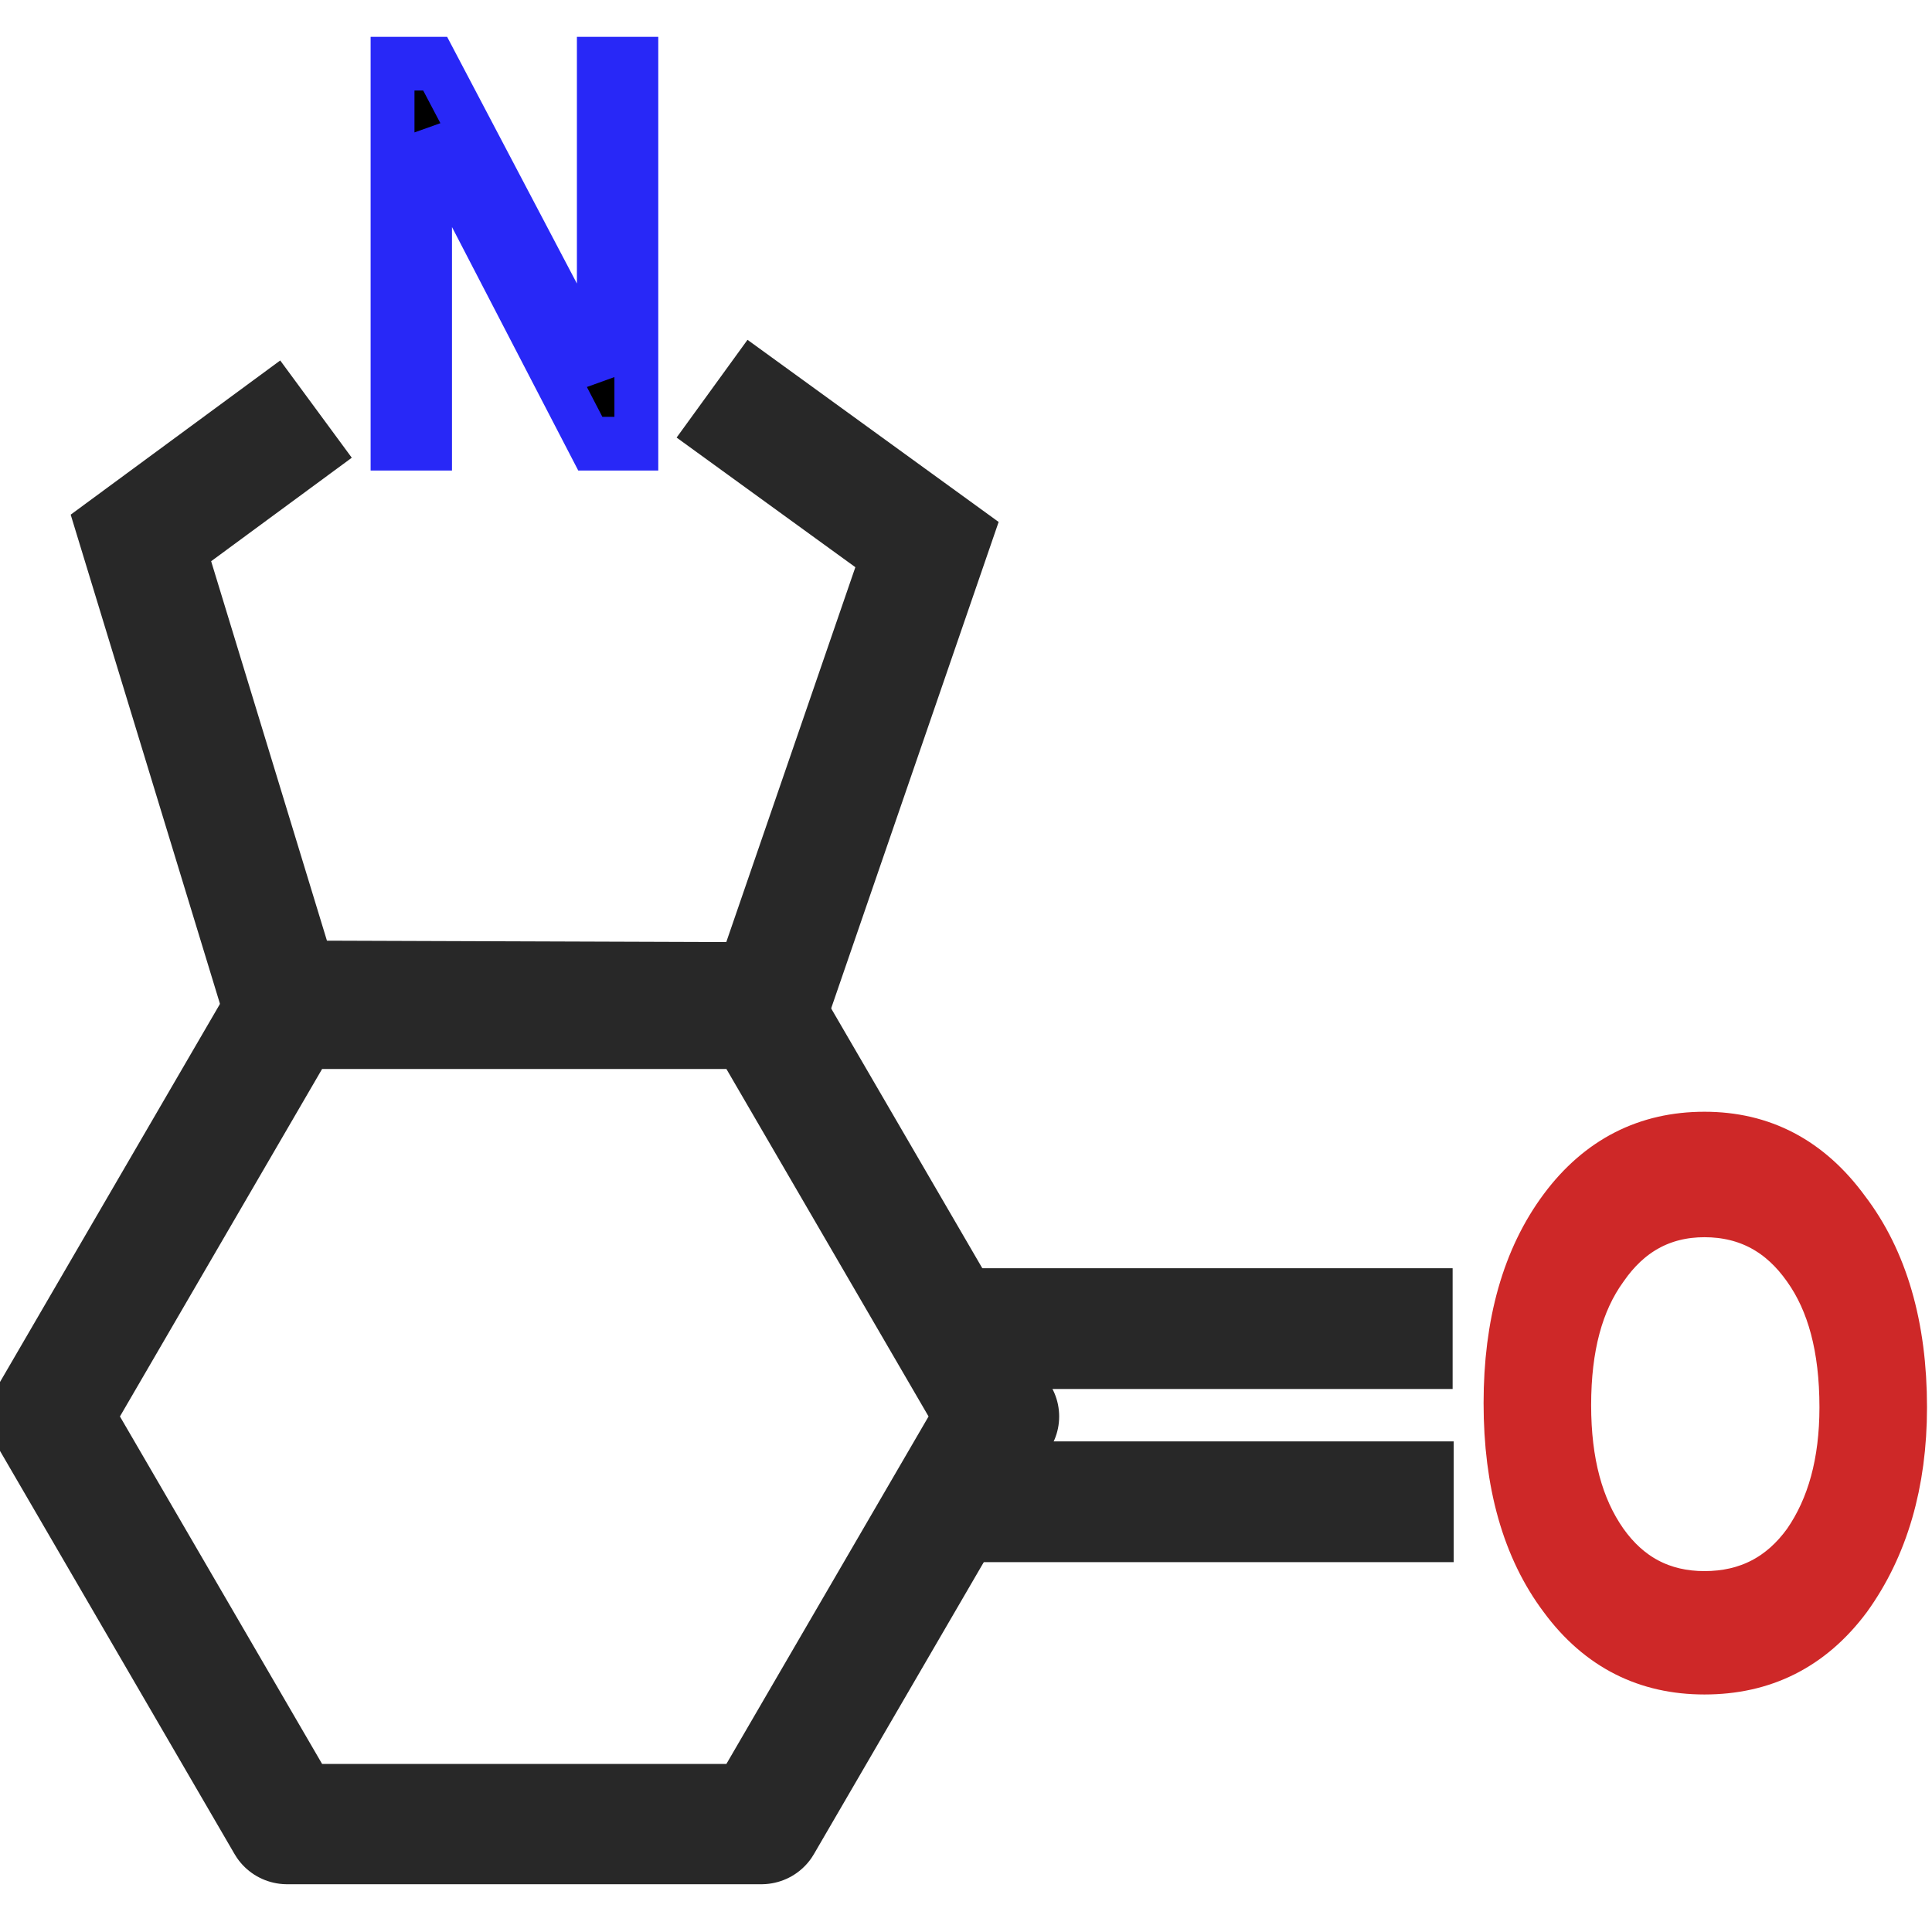
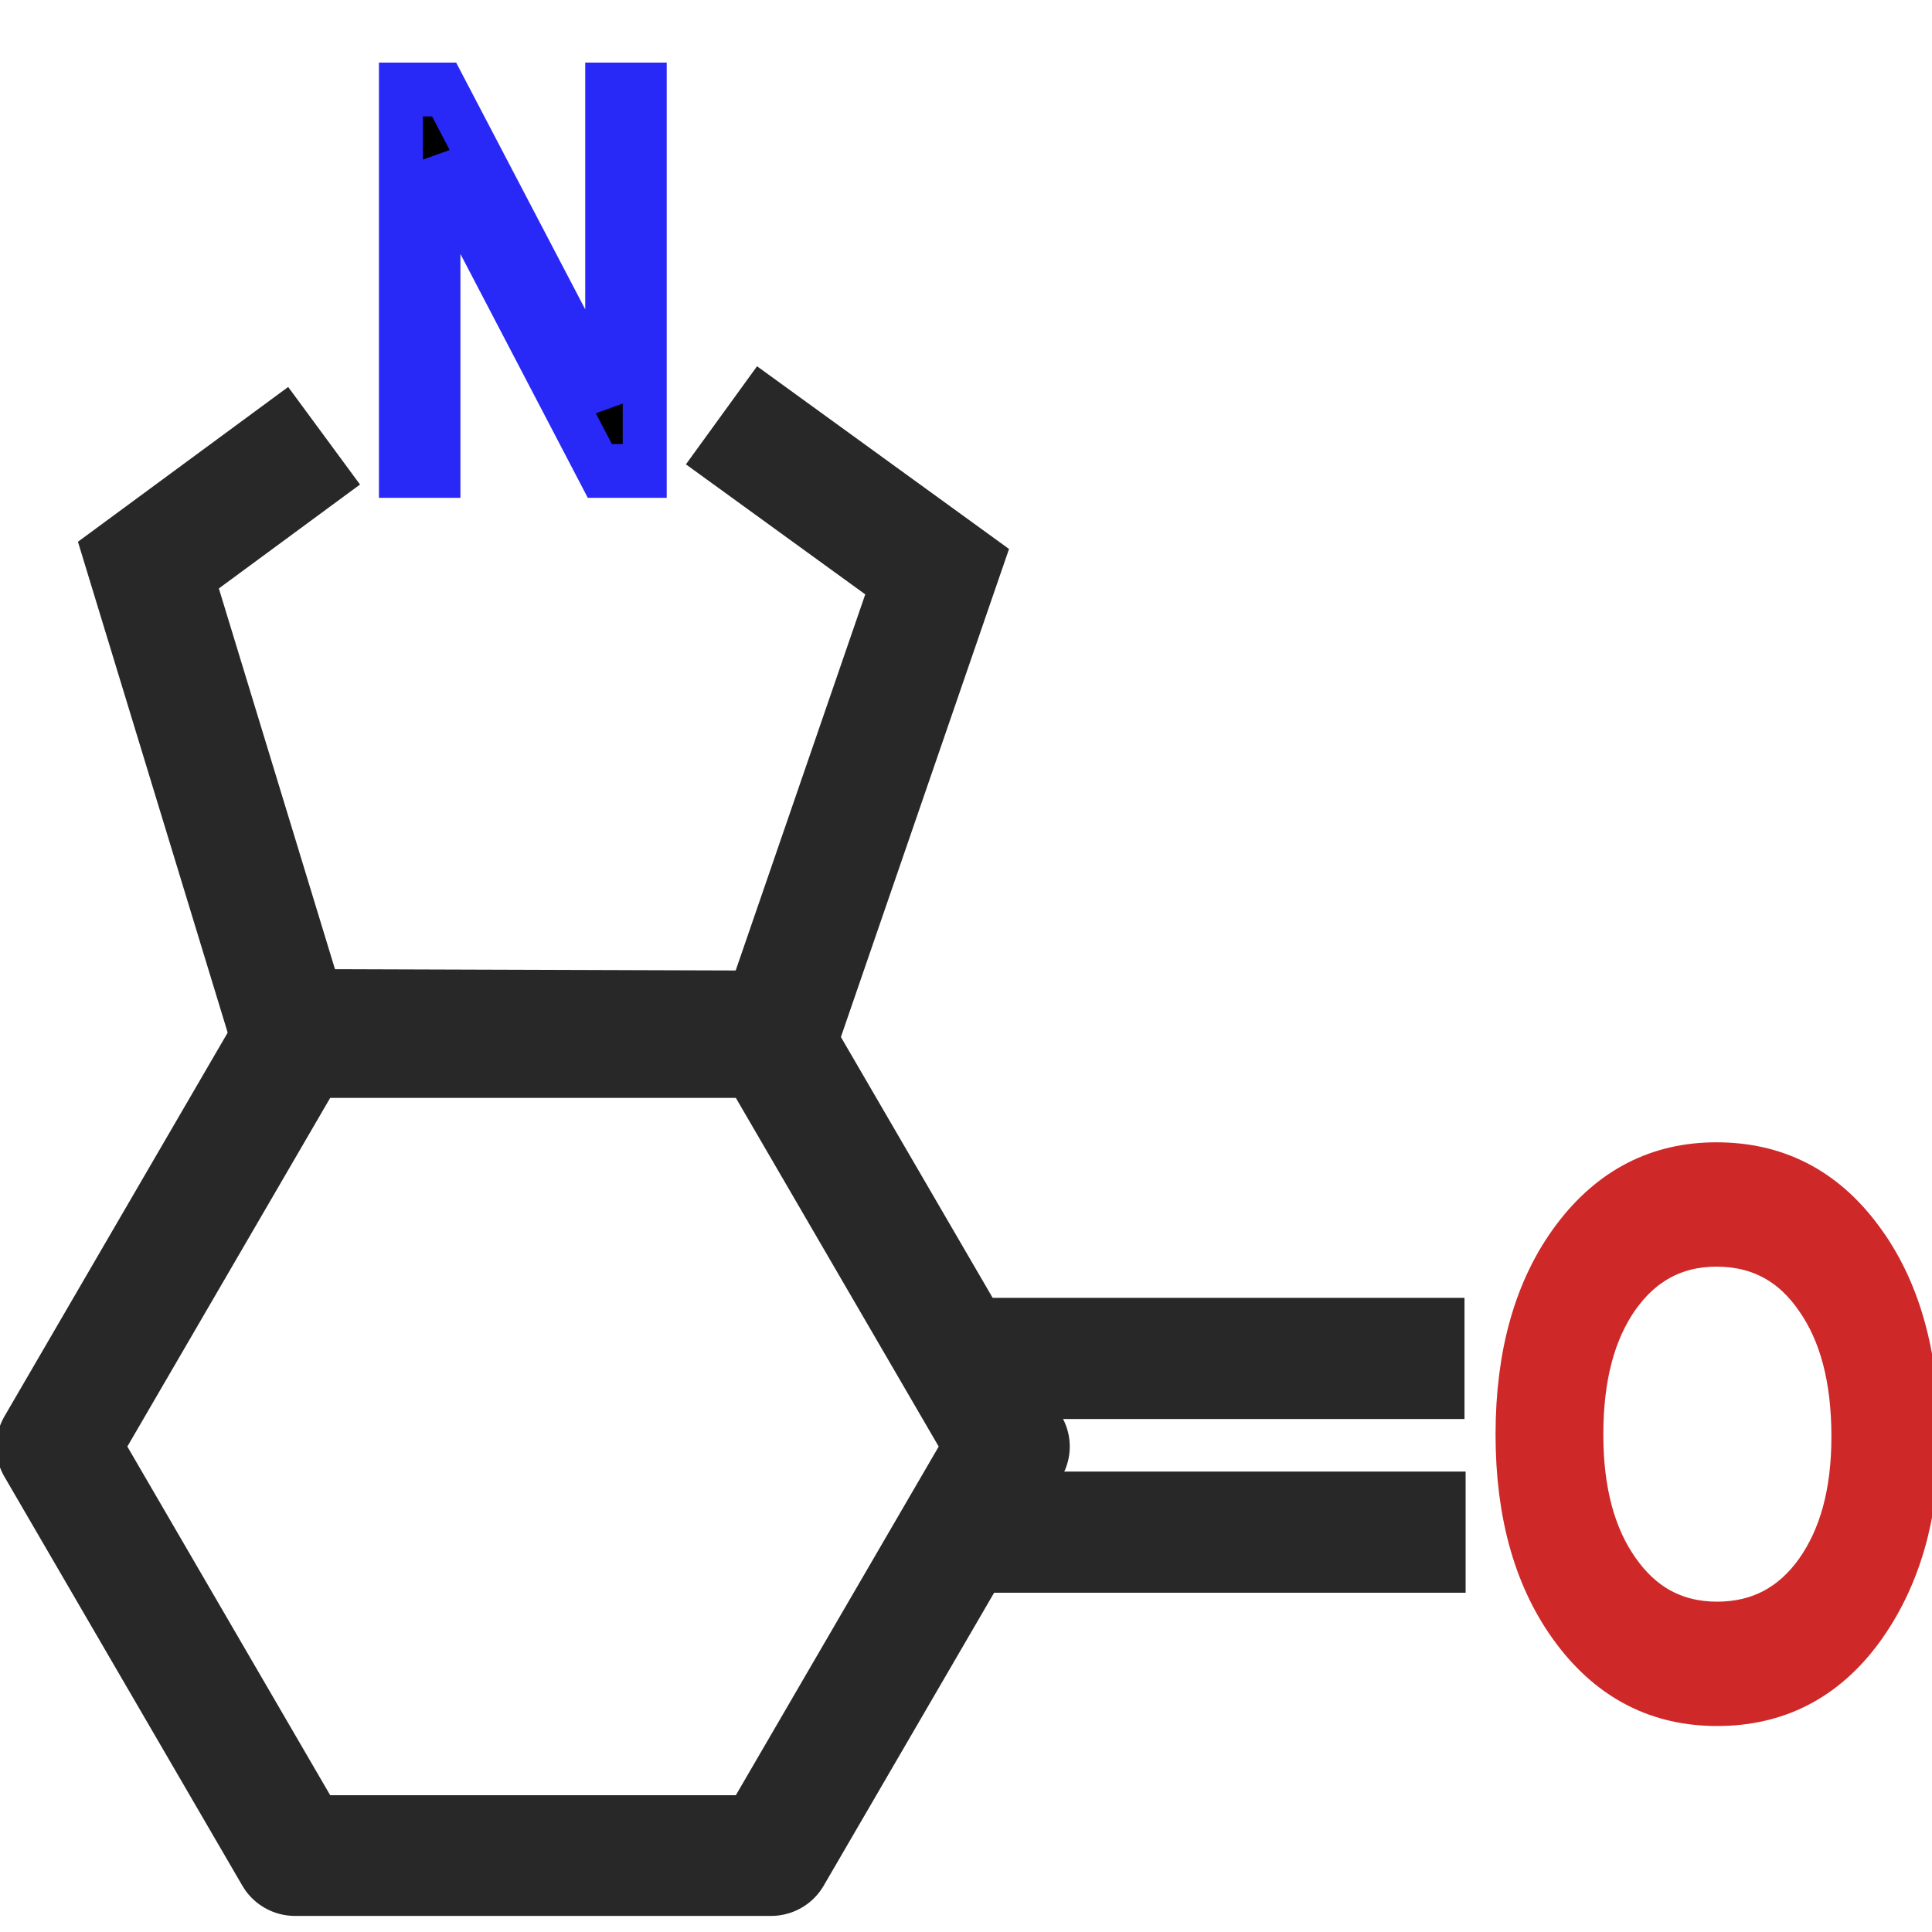
- <svg xmlns="http://www.w3.org/2000/svg" xmlns:xlink="http://www.w3.org/1999/xlink" width="16px" height="16px" id="svg2383" version="1.1">
+ <svg xmlns="http://www.w3.org/2000/svg" xmlns:xlink="http://www.w3.org/1999/xlink" width="48" height="48" id="svg2383" version="1.1">
  <defs id="defs2385">
    <linearGradient id="linearGradient4683">
      <stop style="stop-color:#ffffff;stop-opacity:1;" offset="0" id="stop4685" />
      <stop style="stop-color:#dfdd00;stop-opacity:1;" offset="1" id="stop4687" />
    </linearGradient>
    <linearGradient id="linearGradient3239">
      <stop style="stop-color:#ffffff;stop-opacity:1;" offset="0" id="stop3241" />
      <stop style="stop-color:#ffff00;stop-opacity:1;" offset="1" id="stop3243" />
    </linearGradient>
    <linearGradient id="linearGradient2168">
      <stop style="stop-color:#9fff9f;stop-opacity:1;" offset="0" id="stop2170" />
      <stop style="stop-color:#00a900;stop-opacity:1;" offset="1" id="stop2172" />
    </linearGradient>
-     <linearGradient xlink:href="#linearGradient2168" id="linearGradient6167" gradientUnits="userSpaceOnUse" gradientTransform="matrix(6.1572259e-2,0,0,7.8336064e-2,-5.78322,-34.48032)" x1="214" y1="609.862" x2="185.266" y2="509.065" />
-     <radialGradient xlink:href="#linearGradient4683" id="radialGradient4689" cx="12.649" cy="0.464" fx="12.649" fy="0.464" r="2.706" gradientTransform="matrix(0.8255894,-1.5555617e-2,1.2946466e-2,0.6871128,2.20004,0.5861906)" gradientUnits="userSpaceOnUse" />
+     <linearGradient xlink:href="#linearGradient2168" id="linearGradient6167" gradientUnits="userSpaceOnUse" gradientTransform="matrix(0.06157226,0,0,0.07833606,-5.78322,-34.48032)" x1="214" y1="609.862" x2="185.266" y2="509.065" />
+     <radialGradient xlink:href="#linearGradient4683" id="radialGradient4689" cx="12.649" cy="0.464" fx="12.649" fy="0.464" r="2.706" gradientTransform="matrix(0.8255894,-0.01555562,0.01294647,0.6871128,2.20004,0.5861906)" gradientUnits="userSpaceOnUse" />
  </defs>
-   <g id="layer1">
-     <path style="fill:none;stroke:#282828;stroke-width:1.278;stroke-linejoin:round;stroke-miterlimit:4;stroke-opacity:1;stroke-dasharray:none;stroke-dashoffset:0" id="path3616" d="m -25,-4 -2.5,4.33 -5,0 L -35,-4 l 2.5,-4.33 5,0 L -25,-4 z" transform="matrix(0.7855884,0,0,0.7796135,27.90928,14.84894)" />
-     <path style="fill:none;stroke:#282828;stroke-width:1;stroke-linecap:butt;stroke-linejoin:miter;stroke-opacity:1;stroke-miterlimit:4;stroke-dasharray:none" d="m 7.915,12.437 4.124,-10e-7" id="path3640" />
-     <path style="fill:none;stroke:#282828;stroke-width:1;stroke-linecap:butt;stroke-linejoin:miter;stroke-opacity:1;stroke-miterlimit:4;stroke-dasharray:none" d="m 7.906,11.003 4.124,-10e-7" id="path3640-4" />
-     <text xml:space="preserve" style="font-size:5.026px;font-style:normal;font-variant:normal;font-weight:normal;font-stretch:normal;fill:#000000;fill-opacity:1;stroke:#ce2828;stroke-width:0.517;stroke-miterlimit:4;stroke-opacity:1;stroke-dasharray:none;font-family:Microsoft Sans Serif, FreeSans;-inkscape-font-specification:FreeSans" x="13.652" y="12.312" id="text4174" transform="scale(0.9036147,1.106666)">
-       <tspan id="tspan4176" x="13.652" y="12.312" style="stroke-width:0.517">O</tspan>
+   <g id="layer1" transform="translate(0,32)">
+     <path style="fill:none;stroke:#282828;stroke-width:1.278;stroke-linejoin:round;stroke-miterlimit:4;stroke-opacity:1;stroke-dasharray:none;stroke-dashoffset:0" id="path3616" d="m -25,-4 -2.5,4.33 -5,0 L -35,-4 l 2.5,-4.33 5,0 z" transform="matrix(2.364792,0,0,2.346806,84.1865,13.32646)" />
+     <path style="fill:none;stroke:#282828;stroke-width:3.01;stroke-linecap:butt;stroke-linejoin:miter;stroke-miterlimit:4;stroke-opacity:1;stroke-dasharray:none" d="m 24,6.066 12.413,-3e-6" id="path3640" />
+     <path style="fill:none;stroke:#282828;stroke-width:3.01;stroke-linecap:butt;stroke-linejoin:miter;stroke-miterlimit:4;stroke-opacity:1;stroke-dasharray:none" d="m 23.972,1.75 12.413,-3e-6" id="path3640-4" />
+     <text xml:space="preserve" style="font-size:15.128px;font-style:normal;font-variant:normal;font-weight:normal;font-stretch:normal;fill:#000000;fill-opacity:1;stroke:#ce2828;stroke-width:1.557;stroke-miterlimit:4;stroke-opacity:1;stroke-dasharray:none;font-family:'Microsoft Sans Serif, FreeSans';-inkscape-font-specification:FreeSans" x="41.289" y="8.712" id="text4174" transform="scale(0.9036148,1.106666)">
+       <tspan id="tspan4176" x="41.289" y="8.712" style="stroke-width:1.557">O</tspan>
    </text>
-     <text xml:space="preserve" style="font-size:3.902px;font-style:normal;font-variant:normal;font-weight:normal;font-stretch:normal;text-align:start;line-height:125%;writing-mode:lr-tb;text-anchor:start;fill:#000000;fill-opacity:1;stroke:#2828f7;stroke-width:0.402;stroke-miterlimit:4;stroke-opacity:1;stroke-dasharray:none;font-family:Microsoft Sans Serif, FreeSans;-inkscape-font-specification:FreeSans" x="3.287" y="3.323" id="text4174-7" transform="scale(0.9036147,1.106666)">
-       <tspan id="tspan4211" x="3.287" y="3.323" style="stroke:#2828f7;stroke-width:0.402;stroke-opacity:1">N</tspan>
+     <text xml:space="preserve" style="font-size:11.747px;font-style:normal;font-variant:normal;font-weight:normal;font-stretch:normal;text-align:start;line-height:125%;writing-mode:lr-tb;text-anchor:start;fill:#000000;fill-opacity:1;stroke:#2828f7;stroke-width:1.209;stroke-miterlimit:4;stroke-opacity:1;stroke-dasharray:none;font-family:'Microsoft Sans Serif, FreeSans';-inkscape-font-specification:FreeSans" x="10.086" y="-18.344" id="text4174-7" transform="scale(0.9036148,1.106666)">
+       <tspan id="tspan4211" x="10.086" y="-18.344" style="stroke:#2828f7;stroke-width:1.209;stroke-opacity:1">N</tspan>
    </text>
-     <path style="fill:none;stroke:#282828;stroke-width:1;stroke-linecap:butt;stroke-linejoin:miter;stroke-miterlimit:4;stroke-opacity:1;stroke-dasharray:none" d="M 2.617,3.388 1.167,4.455 2.337,8.289 6.371,8.303 7.677,4.51 5.897,3.219" id="path4209" />
+     <path style="fill:none;stroke:#282828;stroke-width:3.01;stroke-linecap:butt;stroke-linejoin:miter;stroke-miterlimit:4;stroke-opacity:1;stroke-dasharray:none" d="M 8.052,-21.174 3.687,-17.96 7.207,-6.42 19.35,-6.38 23.283,-17.797 17.925,-21.682" id="path4209" />
  </g>
</svg>
